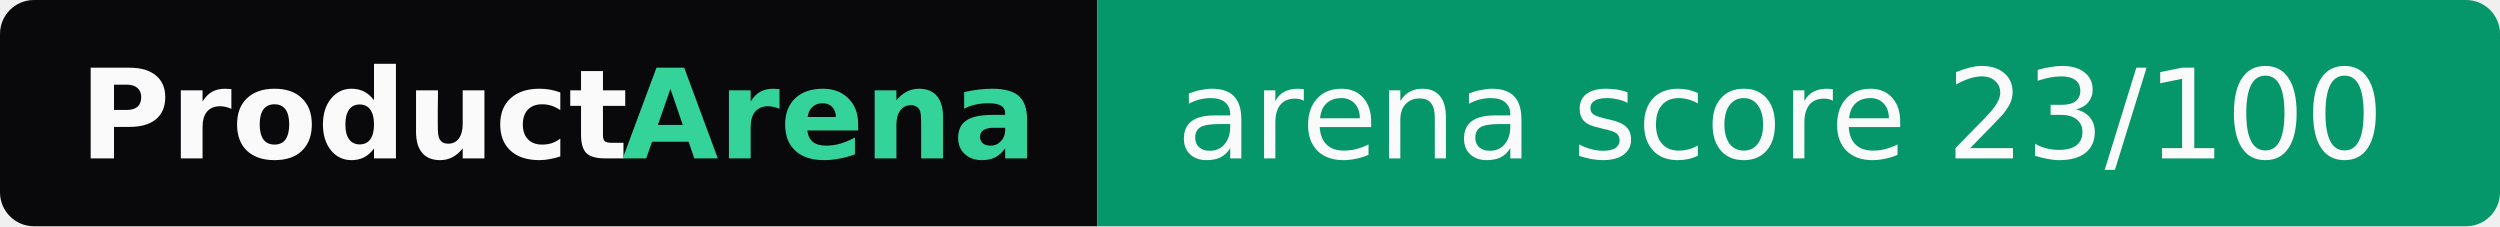
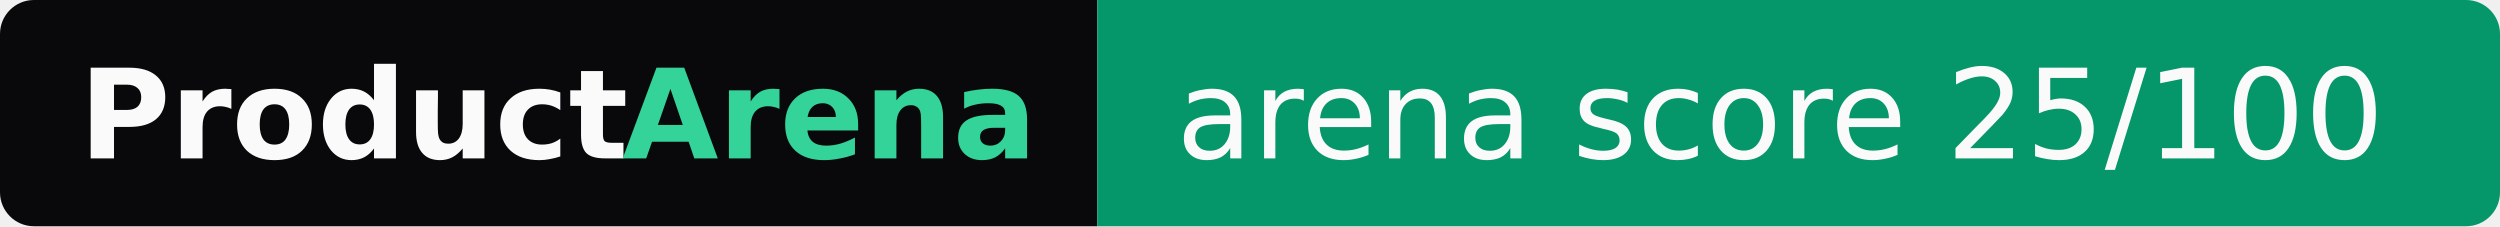
- <svg xmlns="http://www.w3.org/2000/svg" width="221" height="20" role="img" aria-label="ProductArena: arena score 23/100">
+ <svg xmlns="http://www.w3.org/2000/svg" width="221" height="20" role="img" aria-label="ProductArena: arena score 25/100">
  <clipPath id="r">
    <rect width="221" height="20" rx="3" fill="#fff" />
  </clipPath>
  <g clip-path="url(#r)">
    <rect width="97" height="20" fill="#09090b" />
    <rect x="97" width="124" height="20" fill="#059669" />
  </g>
  <g font-family="Verdana,Geneva,DejaVu Sans,sans-serif" font-size="11">
    <text x="7" y="14" textLength="48" font-weight="bold" fill="#fafafa">Product</text>
    <text x="55" y="14" textLength="35" font-weight="bold" fill="#34d399">Arena</text>
-     <text x="104" y="14" textLength="110" fill="#fafafa">arena score 23/100</text>
+     <text x="104" y="14" textLength="110" fill="#fafafa">arena score 25/100</text>
  </g>
</svg>
